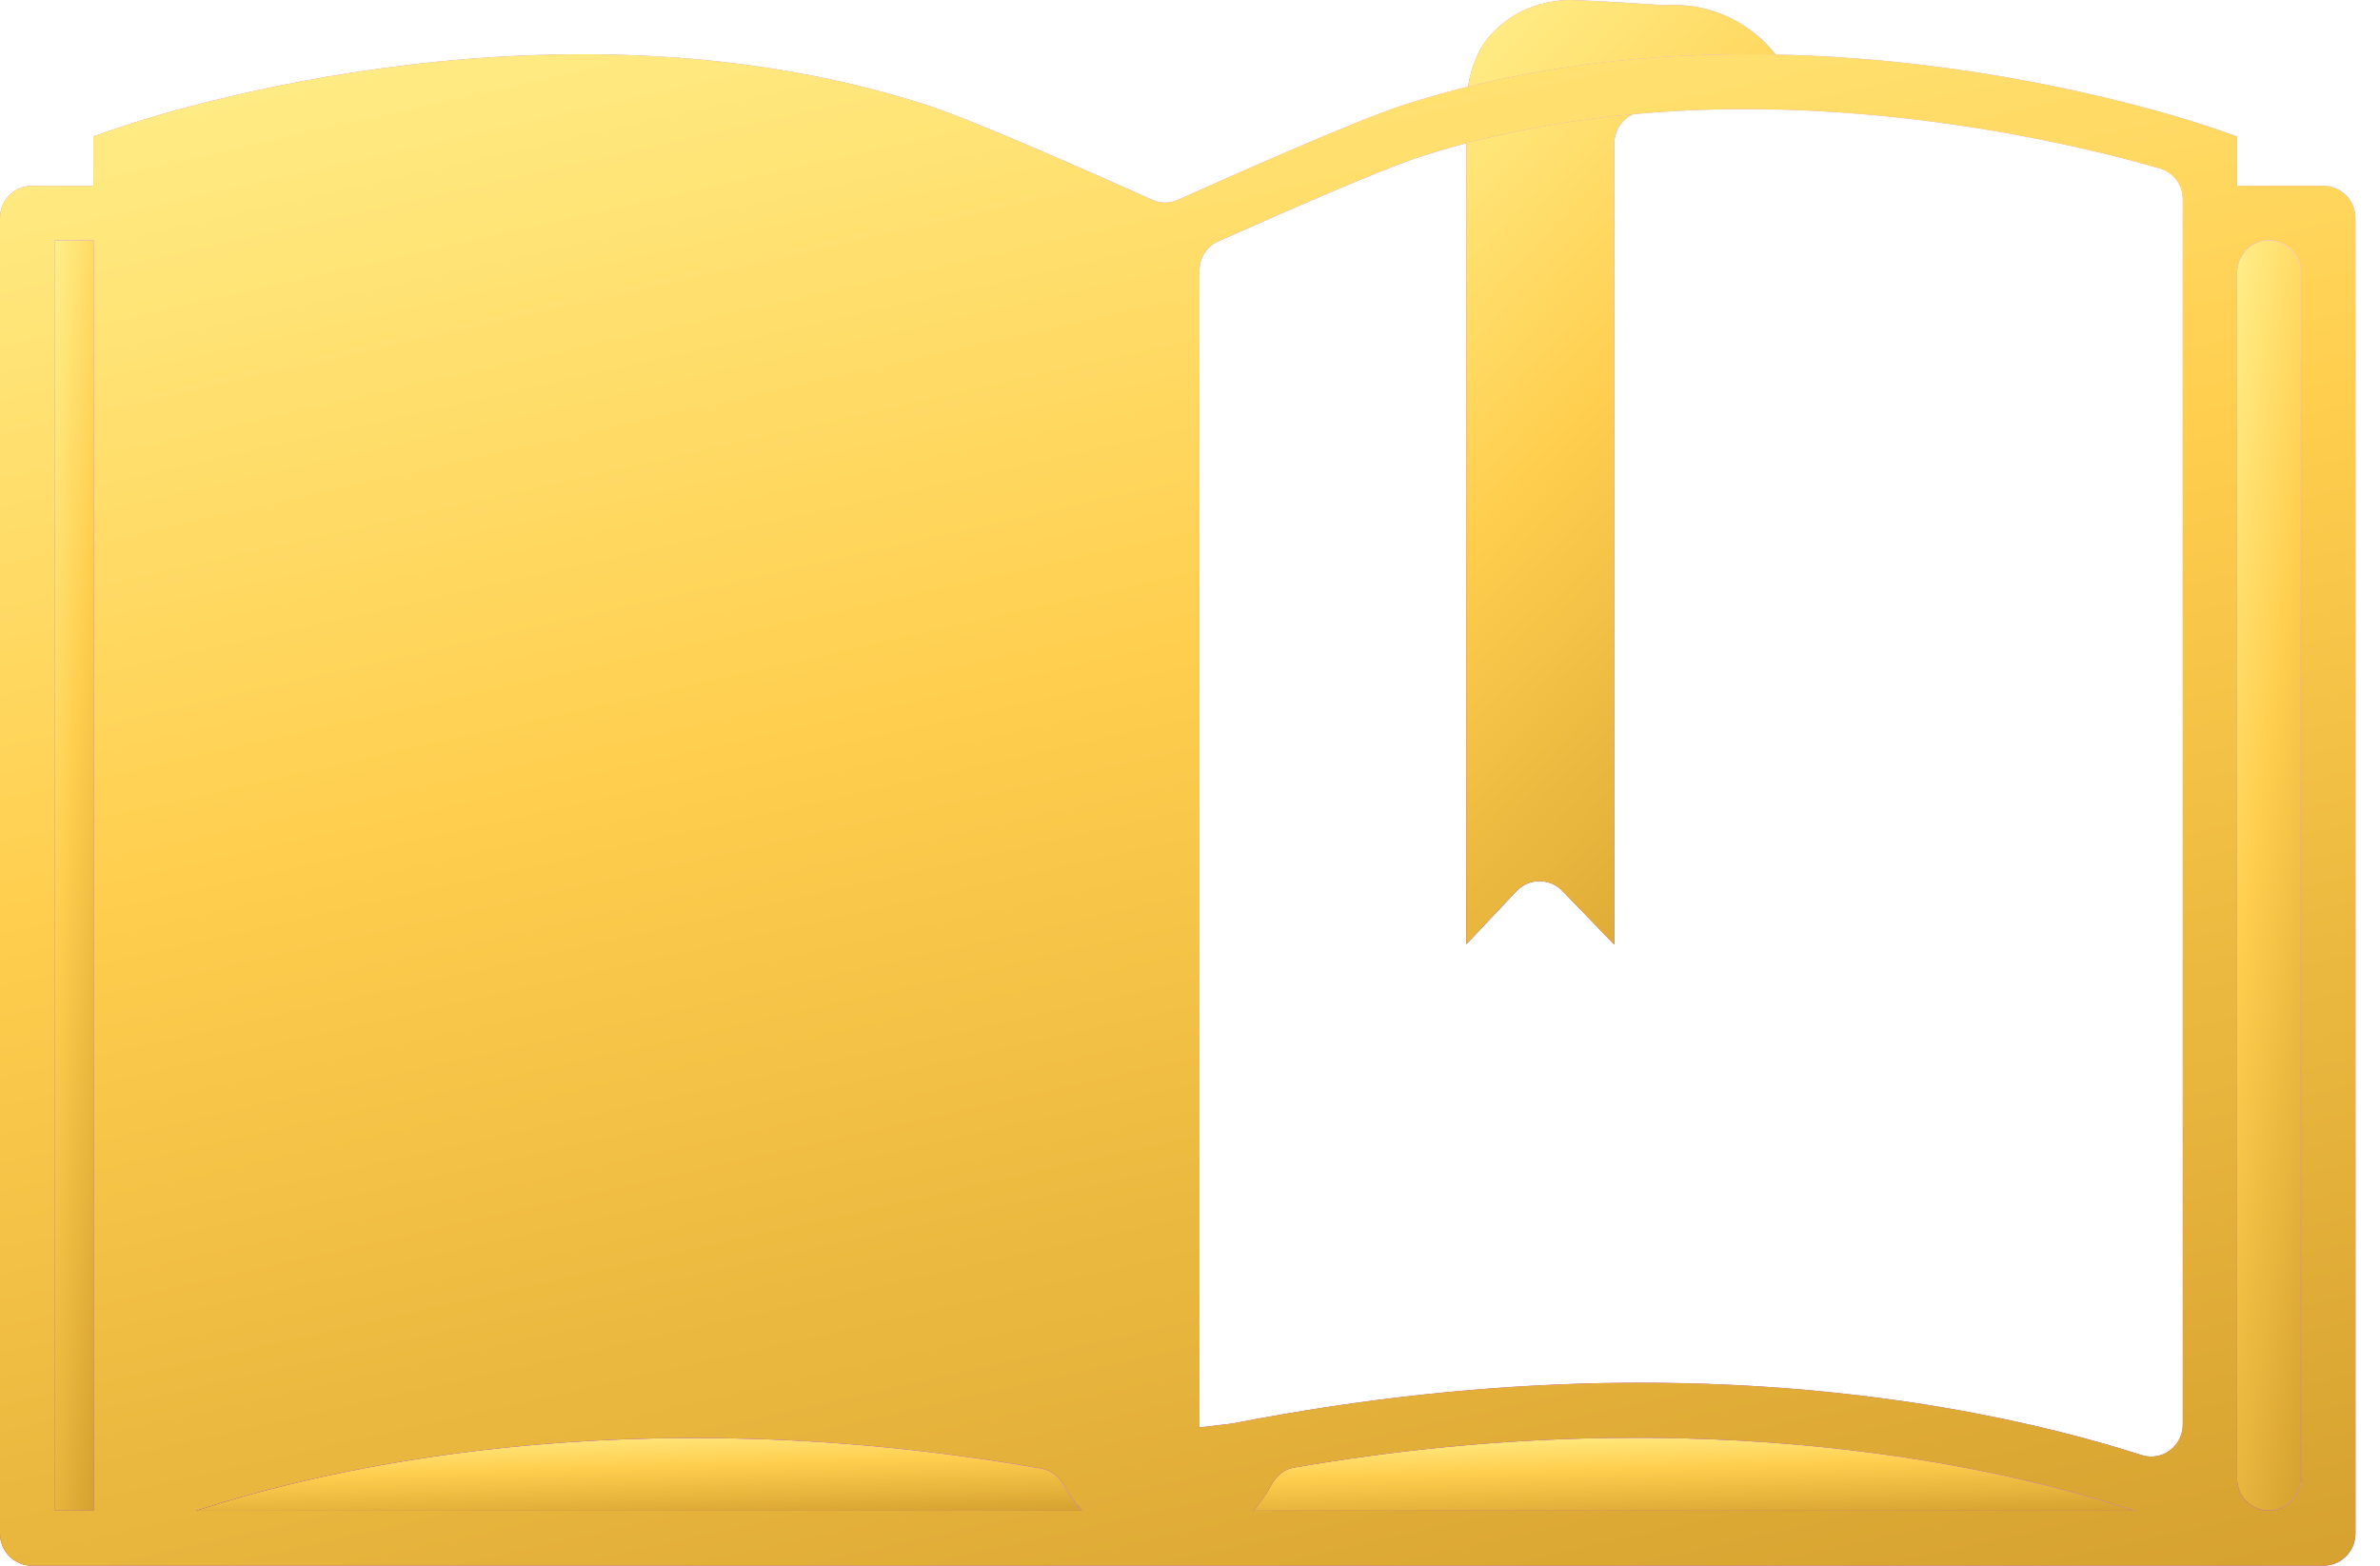
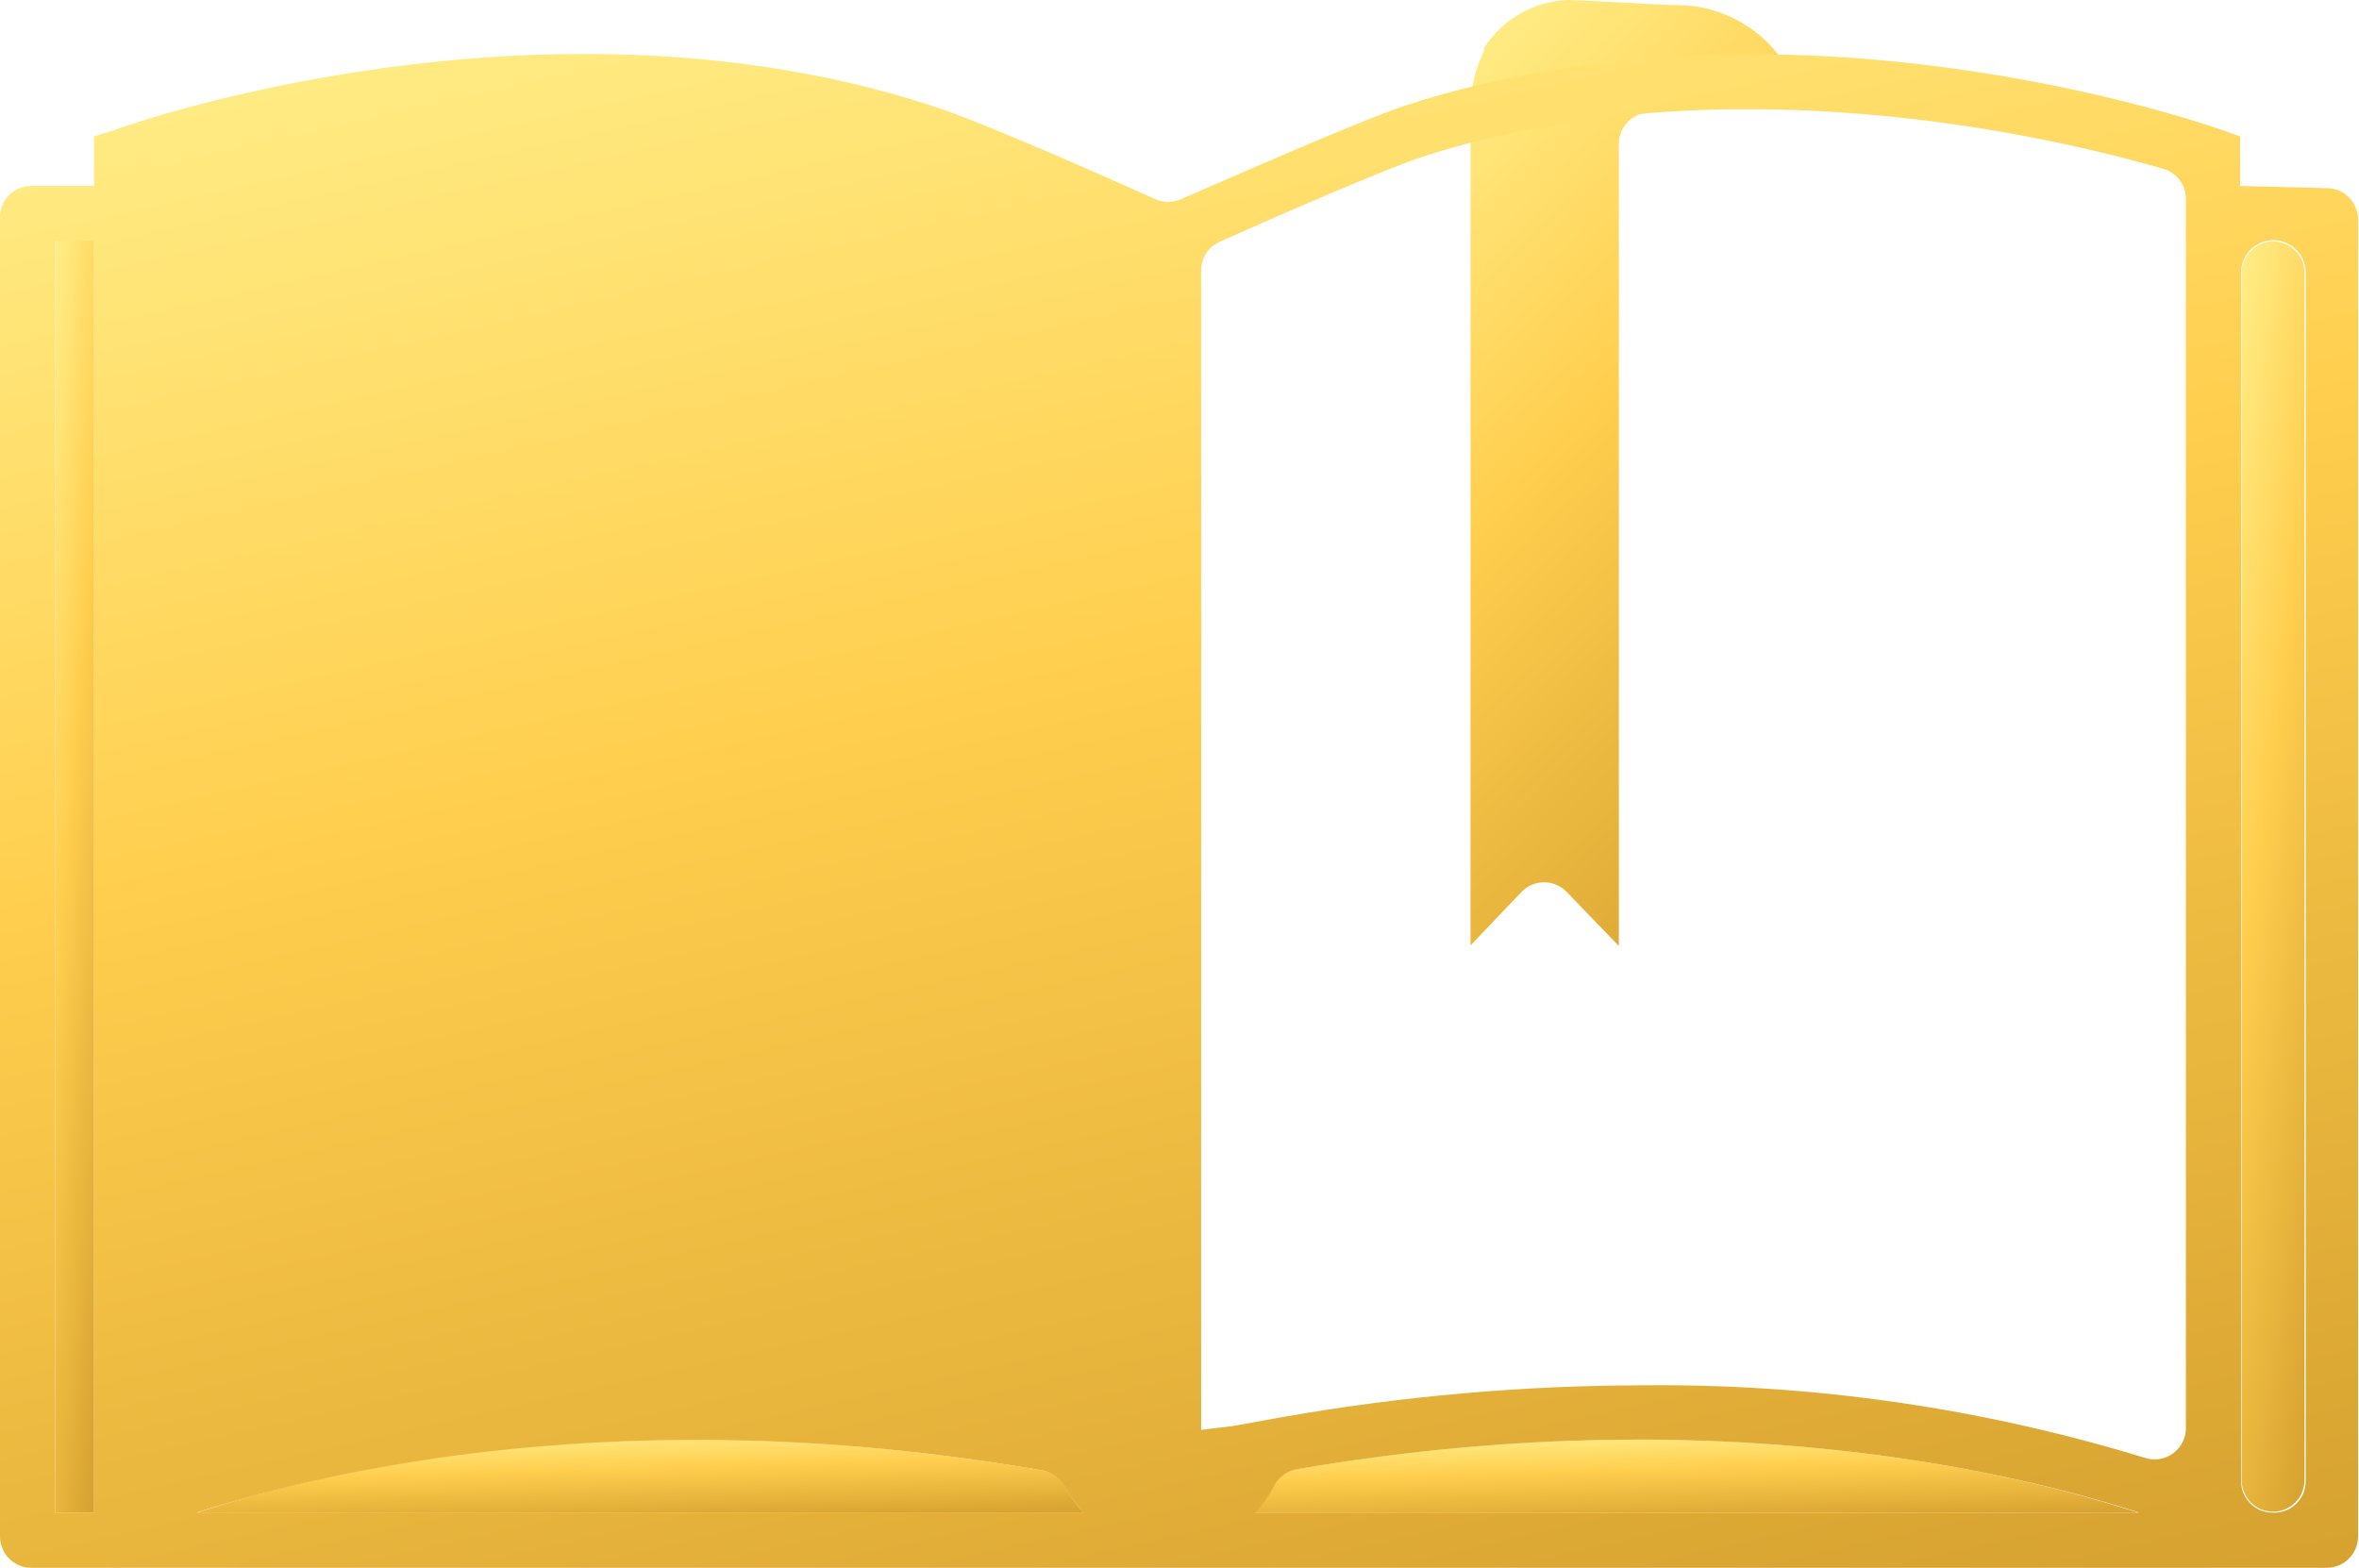
- <svg xmlns="http://www.w3.org/2000/svg" width="76" height="50" viewBox="0 0 76 50" fill="none">
-   <path d="M55.92 3.408C56.768 3.408 57.228 2.418 56.709 1.747C55.955 0.781 54.777 0.156 53.446 0.156C53.352 0.156 53.269 0.156 53.187 0.168C52.091 0.097 50.276 -0.02 49.97 0.003C48.191 0.121 47.425 1.311 47.295 1.535C47.284 1.558 47.26 1.594 47.248 1.617C46.824 2.489 46.824 3.114 46.824 3.915V30.154L48.427 28.457C48.827 28.033 49.499 28.033 49.899 28.457L51.549 30.165V4.586C51.549 4.056 51.949 3.608 52.48 3.561C53.658 3.467 54.812 3.42 55.932 3.42L55.92 3.408Z" fill="url(#paint0_linear_401_12436)" />
-   <path d="M55.92 3.408C56.768 3.408 57.228 2.418 56.709 1.747C55.955 0.781 54.777 0.156 53.446 0.156C53.352 0.156 53.269 0.156 53.187 0.168C52.091 0.097 50.276 -0.02 49.97 0.003C48.191 0.121 47.425 1.311 47.295 1.535C47.284 1.558 47.26 1.594 47.248 1.617C46.824 2.489 46.824 3.114 46.824 3.915V30.154L48.427 28.457C48.827 28.033 49.499 28.033 49.899 28.457L51.549 30.165V4.586C51.549 4.056 51.949 3.608 52.48 3.561C53.658 3.467 54.812 3.42 55.932 3.42L55.92 3.408Z" fill="url(#paint1_linear_401_12436)" />
-   <path d="M68.171 48.243C64.177 46.935 54.492 44.59 41.296 46.864C40.978 46.923 40.731 47.135 40.577 47.418C40.424 47.713 40.224 47.995 39.988 48.243H68.159H68.171Z" fill="url(#paint2_linear_401_12436)" />
-   <path d="M68.171 48.243C64.177 46.935 54.492 44.59 41.296 46.864C40.978 46.923 40.731 47.135 40.577 47.418C40.424 47.713 40.224 47.995 39.988 48.243H68.159H68.171Z" fill="url(#paint3_linear_401_12436)" />
-   <path d="M6.258 48.246H34.559C34.335 48.01 34.135 47.739 33.981 47.445C33.84 47.174 33.581 46.95 33.274 46.903C20.008 44.582 10.264 46.938 6.246 48.246H6.258Z" fill="url(#paint4_linear_401_12436)" />
-   <path d="M6.258 48.246H34.559C34.335 48.01 34.135 47.739 33.981 47.445C33.84 47.174 33.581 46.95 33.274 46.903C20.008 44.582 10.264 46.938 6.246 48.246H6.258Z" fill="url(#paint5_linear_401_12436)" />
-   <path d="M36.136 41.456V8.655C36.136 8.254 35.912 7.889 35.547 7.724C33.767 6.934 30.363 5.426 29.078 5.014C18.71 1.668 7.387 4.778 4.736 5.615V45.497C4.736 46.193 5.396 46.687 6.056 46.475C9.06 45.509 14.574 44.166 22.044 44.166C25.237 44.166 28.796 44.413 32.66 45.038C33.143 45.12 33.603 44.837 33.779 44.39C34.109 43.494 34.781 42.764 35.617 42.352C35.947 42.187 36.124 41.833 36.124 41.468L36.136 41.456Z" fill="url(#paint6_linear_401_12436)" />
-   <path d="M36.136 41.456V8.655C36.136 8.254 35.912 7.889 35.547 7.724C33.767 6.934 30.363 5.426 29.078 5.014C18.71 1.668 7.387 4.778 4.736 5.615V45.497C4.736 46.193 5.396 46.687 6.056 46.475C9.06 45.509 14.574 44.166 22.044 44.166C25.237 44.166 28.796 44.413 32.66 45.038C33.143 45.12 33.603 44.837 33.779 44.39C34.109 43.494 34.781 42.764 35.617 42.352C35.947 42.187 36.124 41.833 36.124 41.468L36.136 41.456Z" fill="url(#paint7_linear_401_12436)" />
-   <path d="M73.474 8.699C73.474 8.133 73.018 7.674 72.455 7.674C71.892 7.674 71.436 8.133 71.436 8.699V47.215C71.436 47.781 71.892 48.24 72.455 48.24C73.018 48.24 73.474 47.781 73.474 47.215V8.699Z" fill="url(#paint8_linear_401_12436)" />
-   <path d="M73.474 8.699C73.474 8.133 73.018 7.674 72.455 7.674C71.892 7.674 71.436 8.133 71.436 8.699V47.215C71.436 47.781 71.892 48.24 72.455 48.24C73.018 48.24 73.474 47.781 73.474 47.215V8.699Z" fill="url(#paint9_linear_401_12436)" />
-   <path d="M2.995 7.674H1.758V48.24H2.995V7.674Z" fill="url(#paint10_linear_401_12436)" />
-   <path d="M2.995 7.674H1.758V48.24H2.995V7.674Z" fill="url(#paint11_linear_401_12436)" />
-   <path d="M71.435 5.934V4.355L70.858 4.155C70.304 3.954 57.179 -0.629 44.819 3.353C43.288 3.848 39.14 5.698 37.62 6.381C37.349 6.499 37.067 6.499 36.796 6.381C35.276 5.698 31.128 3.848 29.597 3.353C17.237 -0.629 4.112 3.954 3.558 4.155L2.981 4.355V5.934H1.025C0.459 5.934 0 6.393 0 6.959V48.974C0 49.539 0.459 49.999 1.025 49.999H74.192C74.758 49.999 75.217 49.539 75.217 48.974V6.959C75.217 6.393 74.758 5.934 74.192 5.934H71.435ZM2.993 48.243H1.756V7.677H2.993V48.243ZM6.256 48.243C10.274 46.936 20.006 44.579 33.285 46.9C33.591 46.959 33.838 47.171 33.992 47.442C34.145 47.737 34.345 48.008 34.569 48.243H6.268H6.256ZM40.012 48.243C40.236 47.996 40.436 47.725 40.601 47.419C40.755 47.136 41.002 46.912 41.32 46.865C54.516 44.591 64.189 46.936 68.195 48.243H40.024H40.012ZM69.703 45.486C69.703 46.182 69.043 46.676 68.384 46.464C65.379 45.498 59.865 44.155 52.395 44.155C48.978 44.155 45.161 44.438 40.99 45.157C40.436 45.251 39.883 45.357 39.317 45.463L38.304 45.581V8.644C38.304 8.243 38.528 7.878 38.893 7.713C40.672 6.923 44.077 5.415 45.361 5.003C54.964 1.904 65.379 4.343 68.973 5.38C69.409 5.51 69.703 5.898 69.703 6.358V45.475V45.486ZM72.46 48.243C71.895 48.243 71.435 47.784 71.435 47.218V8.691C71.435 8.125 71.895 7.666 72.46 7.666C73.026 7.666 73.485 8.125 73.485 8.691V47.218C73.485 47.784 73.026 48.243 72.46 48.243Z" fill="url(#paint12_linear_401_12436)" />
-   <path d="M71.435 5.934V4.355L70.858 4.155C70.304 3.954 57.179 -0.629 44.819 3.353C43.288 3.848 39.14 5.698 37.62 6.381C37.349 6.499 37.067 6.499 36.796 6.381C35.276 5.698 31.128 3.848 29.597 3.353C17.237 -0.629 4.112 3.954 3.558 4.155L2.981 4.355V5.934H1.025C0.459 5.934 0 6.393 0 6.959V48.974C0 49.539 0.459 49.999 1.025 49.999H74.192C74.758 49.999 75.217 49.539 75.217 48.974V6.959C75.217 6.393 74.758 5.934 74.192 5.934H71.435ZM2.993 48.243H1.756V7.677H2.993V48.243ZM6.256 48.243C10.274 46.936 20.006 44.579 33.285 46.9C33.591 46.959 33.838 47.171 33.992 47.442C34.145 47.737 34.345 48.008 34.569 48.243H6.268H6.256ZM40.012 48.243C40.236 47.996 40.436 47.725 40.601 47.419C40.755 47.136 41.002 46.912 41.32 46.865C54.516 44.591 64.189 46.936 68.195 48.243H40.024H40.012ZM69.703 45.486C69.703 46.182 69.043 46.676 68.384 46.464C65.379 45.498 59.865 44.155 52.395 44.155C48.978 44.155 45.161 44.438 40.99 45.157C40.436 45.251 39.883 45.357 39.317 45.463L38.304 45.581V8.644C38.304 8.243 38.528 7.878 38.893 7.713C40.672 6.923 44.077 5.415 45.361 5.003C54.964 1.904 65.379 4.343 68.973 5.38C69.409 5.51 69.703 5.898 69.703 6.358V45.475V45.486ZM72.46 48.243C71.895 48.243 71.435 47.784 71.435 47.218V8.691C71.435 8.125 71.895 7.666 72.46 7.666C73.026 7.666 73.485 8.125 73.485 8.691V47.218C73.485 47.784 73.026 48.243 72.46 48.243Z" fill="url(#paint13_linear_401_12436)" />
+ <svg xmlns="http://www.w3.org/2000/svg" xmlns:xlink="http://www.w3.org/1999/xlink" viewBox="0 0 75.22 50">
  <defs>
-     <linearGradient id="paint0_linear_401_12436" x1="65.373" y1="-7.089" x2="33.831" y2="15.994" gradientUnits="userSpaceOnUse">
-       <stop stop-color="#F0F4F8" />
-       <stop offset="0.075" stop-color="#F0F4F8" />
-       <stop offset="0.34" stop-color="#DE97FF" />
-       <stop offset="0.83" stop-color="#A827D8" />
-       <stop offset="0.954" stop-color="#8520AB" />
+     <style>.cls-1{fill:url(#Безымянный_градиент_14);}.cls-2{fill:url(#Безымянный_градиент_14-2);}.cls-3{fill:url(#Безымянный_градиент_14-3);}.cls-4{fill:url(#Безымянный_градиент_14-4);}.cls-5{fill:url(#Безымянный_градиент_14-5);}.cls-6{fill:url(#Безымянный_градиент_14-6);}.cls-7{fill:url(#Безымянный_градиент_14-7);}</style>
+     <linearGradient id="Безымянный_градиент_14" x1="28.94" y1="129.4" x2="68.42" y2="91.73" gradientTransform="matrix(1, 0, 0, -1, 0, 123.54)" gradientUnits="userSpaceOnUse">
+       <stop offset="0.2" stop-color="#ffffa8" />
+       <stop offset="0.53" stop-color="#ffce4e" />
+       <stop offset="0.94" stop-color="#c69024" />
    </linearGradient>
-     <linearGradient id="paint1_linear_401_12436" x1="43.216" y1="-20.828" x2="82.704" y2="16.845" gradientUnits="userSpaceOnUse">
-       <stop offset="0.2" stop-color="#FFFFA8" />
-       <stop offset="0.53" stop-color="#FFCE4E" />
-       <stop offset="0.94" stop-color="#C69024" />
-     </linearGradient>
-     <linearGradient id="paint2_linear_401_12436" x1="91.727" y1="45.364" x2="91.534" y2="50.471" gradientUnits="userSpaceOnUse">
-       <stop stop-color="#F0F4F8" />
-       <stop offset="0.075" stop-color="#F0F4F8" />
-       <stop offset="0.34" stop-color="#DE97FF" />
-       <stop offset="0.83" stop-color="#A827D8" />
-       <stop offset="0.954" stop-color="#8520AB" />
-     </linearGradient>
-     <linearGradient id="paint3_linear_401_12436" x1="29.923" y1="44.303" x2="30.1" y2="50.407" gradientUnits="userSpaceOnUse">
-       <stop offset="0.2" stop-color="#FFFFA8" />
-       <stop offset="0.53" stop-color="#FFCE4E" />
-       <stop offset="0.94" stop-color="#C69024" />
-     </linearGradient>
-     <linearGradient id="paint4_linear_401_12436" x1="58.222" y1="45.376" x2="58.031" y2="50.468" gradientUnits="userSpaceOnUse">
-       <stop stop-color="#F0F4F8" />
-       <stop offset="0.075" stop-color="#F0F4F8" />
-       <stop offset="0.34" stop-color="#DE97FF" />
-       <stop offset="0.83" stop-color="#A827D8" />
-       <stop offset="0.954" stop-color="#8520AB" />
-     </linearGradient>
-     <linearGradient id="paint5_linear_401_12436" x1="-3.866" y1="44.317" x2="-3.69" y2="50.404" gradientUnits="userSpaceOnUse">
-       <stop offset="0.2" stop-color="#FFFFA8" />
-       <stop offset="0.53" stop-color="#FFCE4E" />
-       <stop offset="0.94" stop-color="#C69024" />
-     </linearGradient>
-     <linearGradient id="paint6_linear_401_12436" x1="62.38" y1="-6.616" x2="19.885" y2="61.137" gradientUnits="userSpaceOnUse">
-       <stop stop-color="#F0F4F8" />
-       <stop offset="0.075" stop-color="#F0F4F8" />
-       <stop offset="0.34" stop-color="#DE97FF" />
-       <stop offset="0.83" stop-color="#A827D8" />
-       <stop offset="0.954" stop-color="#8520AB" />
-     </linearGradient>
-     <linearGradient id="paint7_linear_401_12436" x1="-6.478" y1="-26.213" x2="37.583" y2="65.367" gradientUnits="userSpaceOnUse">
-       <stop offset="0.2" stop-color="#FFFFA8" />
-       <stop offset="0.53" stop-color="#FFCE4E" />
-       <stop offset="0.94" stop-color="#C69024" />
-     </linearGradient>
-     <linearGradient id="paint8_linear_401_12436" x1="75.178" y1="-1.859" x2="65.523" y2="-0.799" gradientUnits="userSpaceOnUse">
-       <stop stop-color="#F0F4F8" />
-       <stop offset="0.075" stop-color="#F0F4F8" />
-       <stop offset="0.34" stop-color="#DE97FF" />
-       <stop offset="0.83" stop-color="#A827D8" />
-       <stop offset="0.954" stop-color="#8520AB" />
-     </linearGradient>
-     <linearGradient id="paint9_linear_401_12436" x1="70.708" y1="-20.335" x2="85.619" y2="-18.201" gradientUnits="userSpaceOnUse">
-       <stop offset="0.2" stop-color="#FFFFA8" />
-       <stop offset="0.53" stop-color="#FFCE4E" />
-       <stop offset="0.94" stop-color="#C69024" />
-     </linearGradient>
-     <linearGradient id="paint10_linear_401_12436" x1="4.029" y1="-1.859" x2="-1.875" y2="-1.466" gradientUnits="userSpaceOnUse">
-       <stop stop-color="#F0F4F8" />
-       <stop offset="0.075" stop-color="#F0F4F8" />
-       <stop offset="0.34" stop-color="#DE97FF" />
-       <stop offset="0.83" stop-color="#A827D8" />
-       <stop offset="0.954" stop-color="#8520AB" />
-     </linearGradient>
-     <linearGradient id="paint11_linear_401_12436" x1="1.316" y1="-20.335" x2="10.482" y2="-19.539" gradientUnits="userSpaceOnUse">
-       <stop offset="0.2" stop-color="#FFFFA8" />
-       <stop offset="0.53" stop-color="#FFCE4E" />
-       <stop offset="0.94" stop-color="#C69024" />
-     </linearGradient>
-     <linearGradient id="paint12_linear_401_12436" x1="138.085" y1="-9.611" x2="109.452" y2="87.878" gradientUnits="userSpaceOnUse">
-       <stop stop-color="#F0F4F8" />
-       <stop offset="0.075" stop-color="#F0F4F8" />
-       <stop offset="0.34" stop-color="#DE97FF" />
-       <stop offset="0.83" stop-color="#A827D8" />
-       <stop offset="0.954" stop-color="#8520AB" />
-     </linearGradient>
-     <linearGradient id="paint13_linear_401_12436" x1="-26.863" y1="-31.595" x2="0.261" y2="88.803" gradientUnits="userSpaceOnUse">
-       <stop offset="0.2" stop-color="#FFFFA8" />
-       <stop offset="0.53" stop-color="#FFCE4E" />
-       <stop offset="0.94" stop-color="#C69024" />
-     </linearGradient>
+     <linearGradient id="Безымянный_градиент_14-2" x1="53.95" y1="79.94" x2="54.12" y2="73.83" xlink:href="#Безымянный_градиент_14" />
+     <linearGradient id="Безымянный_градиент_14-3" x1="20.27" y1="79.92" x2="20.44" y2="73.84" xlink:href="#Безымянный_градиент_14" />
+     <linearGradient id="Безымянный_градиент_14-4" x1="-5.44" y1="150.25" x2="38.62" y2="58.67" xlink:href="#Безымянный_градиент_14" />
+     <linearGradient id="Безымянный_градиент_14-5" x1="63.97" y1="96.8" x2="78.88" y2="94.67" xlink:href="#Безымянный_градиент_14" />
+     <linearGradient id="Безымянный_градиент_14-6" x1="-2.84" y1="96.04" x2="6.33" y2="95.24" xlink:href="#Безымянный_градиент_14" />
+     <linearGradient id="Безымянный_градиент_14-7" x1="21.72" y1="166.08" x2="48.85" y2="45.69" xlink:href="#Безымянный_градиент_14" />
  </defs>
+   <g id="Слой_2" data-name="Слой 2">
+     <g id="Слой_1-2" data-name="Слой 1">
+       <path class="cls-1" d="M55.92,3.41a1,1,0,0,0,.79-1.66A4.12,4.12,0,0,0,53.45.16h-.26C52.09.1,50.27,0,50,0a3.32,3.32,0,0,0-2.68,1.53l0,.09a4.48,4.48,0,0,0-.43,2.29V30.15l1.61-1.69a1,1,0,0,1,1.47,0l1.65,1.71V4.59a1,1,0,0,1,.93-1c1.18-.09,2.33-.14,3.45-.14Z" />
+       <path class="cls-2" d="M68.17,48.24c-4-1.31-13.68-3.65-26.87-1.38a1,1,0,0,0-.72.56,3.55,3.55,0,0,1-.59.82H68.17Z" />
+       <path class="cls-3" d="M6.26,48.25h28.3a3.62,3.62,0,0,1-.58-.81,1,1,0,0,0-.71-.54c-13.26-2.32-23,0-27,1.35Z" />
+       <path class="cls-4" d="M36.14,41.46V8.65a1,1,0,0,0-.59-.93C33.77,6.93,30.36,5.43,29.08,5c-10.37-3.34-21.69-.23-24.34.6V45.5a1,1,0,0,0,1.32,1,52.82,52.82,0,0,1,16-2.31A66.05,66.05,0,0,1,32.66,45a1,1,0,0,0,1.12-.65,3.69,3.69,0,0,1,1.84-2,1,1,0,0,0,.5-.88Z" />
+       <path class="cls-5" d="M73.48,8.7a1,1,0,1,0-2,0V47.21a1,1,0,1,0,2,0Z" />
+       <path class="cls-6" d="M3,7.67H1.76V48.24H3Z" />
+       <path class="cls-7" d="M71.43,5.93V4.35l-.57-.2c-.56-.2-13.68-4.78-26-.8-1.53.5-5.68,2.35-7.2,3a1,1,0,0,1-.82,0c-1.52-.68-5.67-2.53-7.2-3-12.36-4-25.49.6-26,.8L3,4.35V5.93H1A1,1,0,0,0,0,7V49a1,1,0,0,0,1,1H74.19a1,1,0,0,0,1-1V7a1,1,0,0,0-1-1ZM3,48.24H1.76V7.68H3Zm3.27,0c4-1.3,13.75-3.66,27-1.34a1.06,1.06,0,0,1,.7.54,3.65,3.65,0,0,0,.58.8H6.26Zm33.75,0a3.72,3.72,0,0,0,.59-.82,1,1,0,0,1,.72-.56c13.2-2.27,22.87.08,26.88,1.38H40ZM69.7,45.49a1,1,0,0,1-1.32,1,52.82,52.82,0,0,0-16-2.31,67.11,67.11,0,0,0-11.41,1l-1.67.3-1,.12V8.64a1,1,0,0,1,.59-.93c1.78-.79,5.19-2.29,6.47-2.71,9.6-3.1,20-.66,23.61.38a1,1,0,0,1,.73,1V45.49Zm2.76,2.75a1,1,0,0,1-1-1V8.69a1,1,0,0,1,2.06,0V47.22A1,1,0,0,1,72.46,48.24Z" />
+     </g>
+   </g>
</svg>
